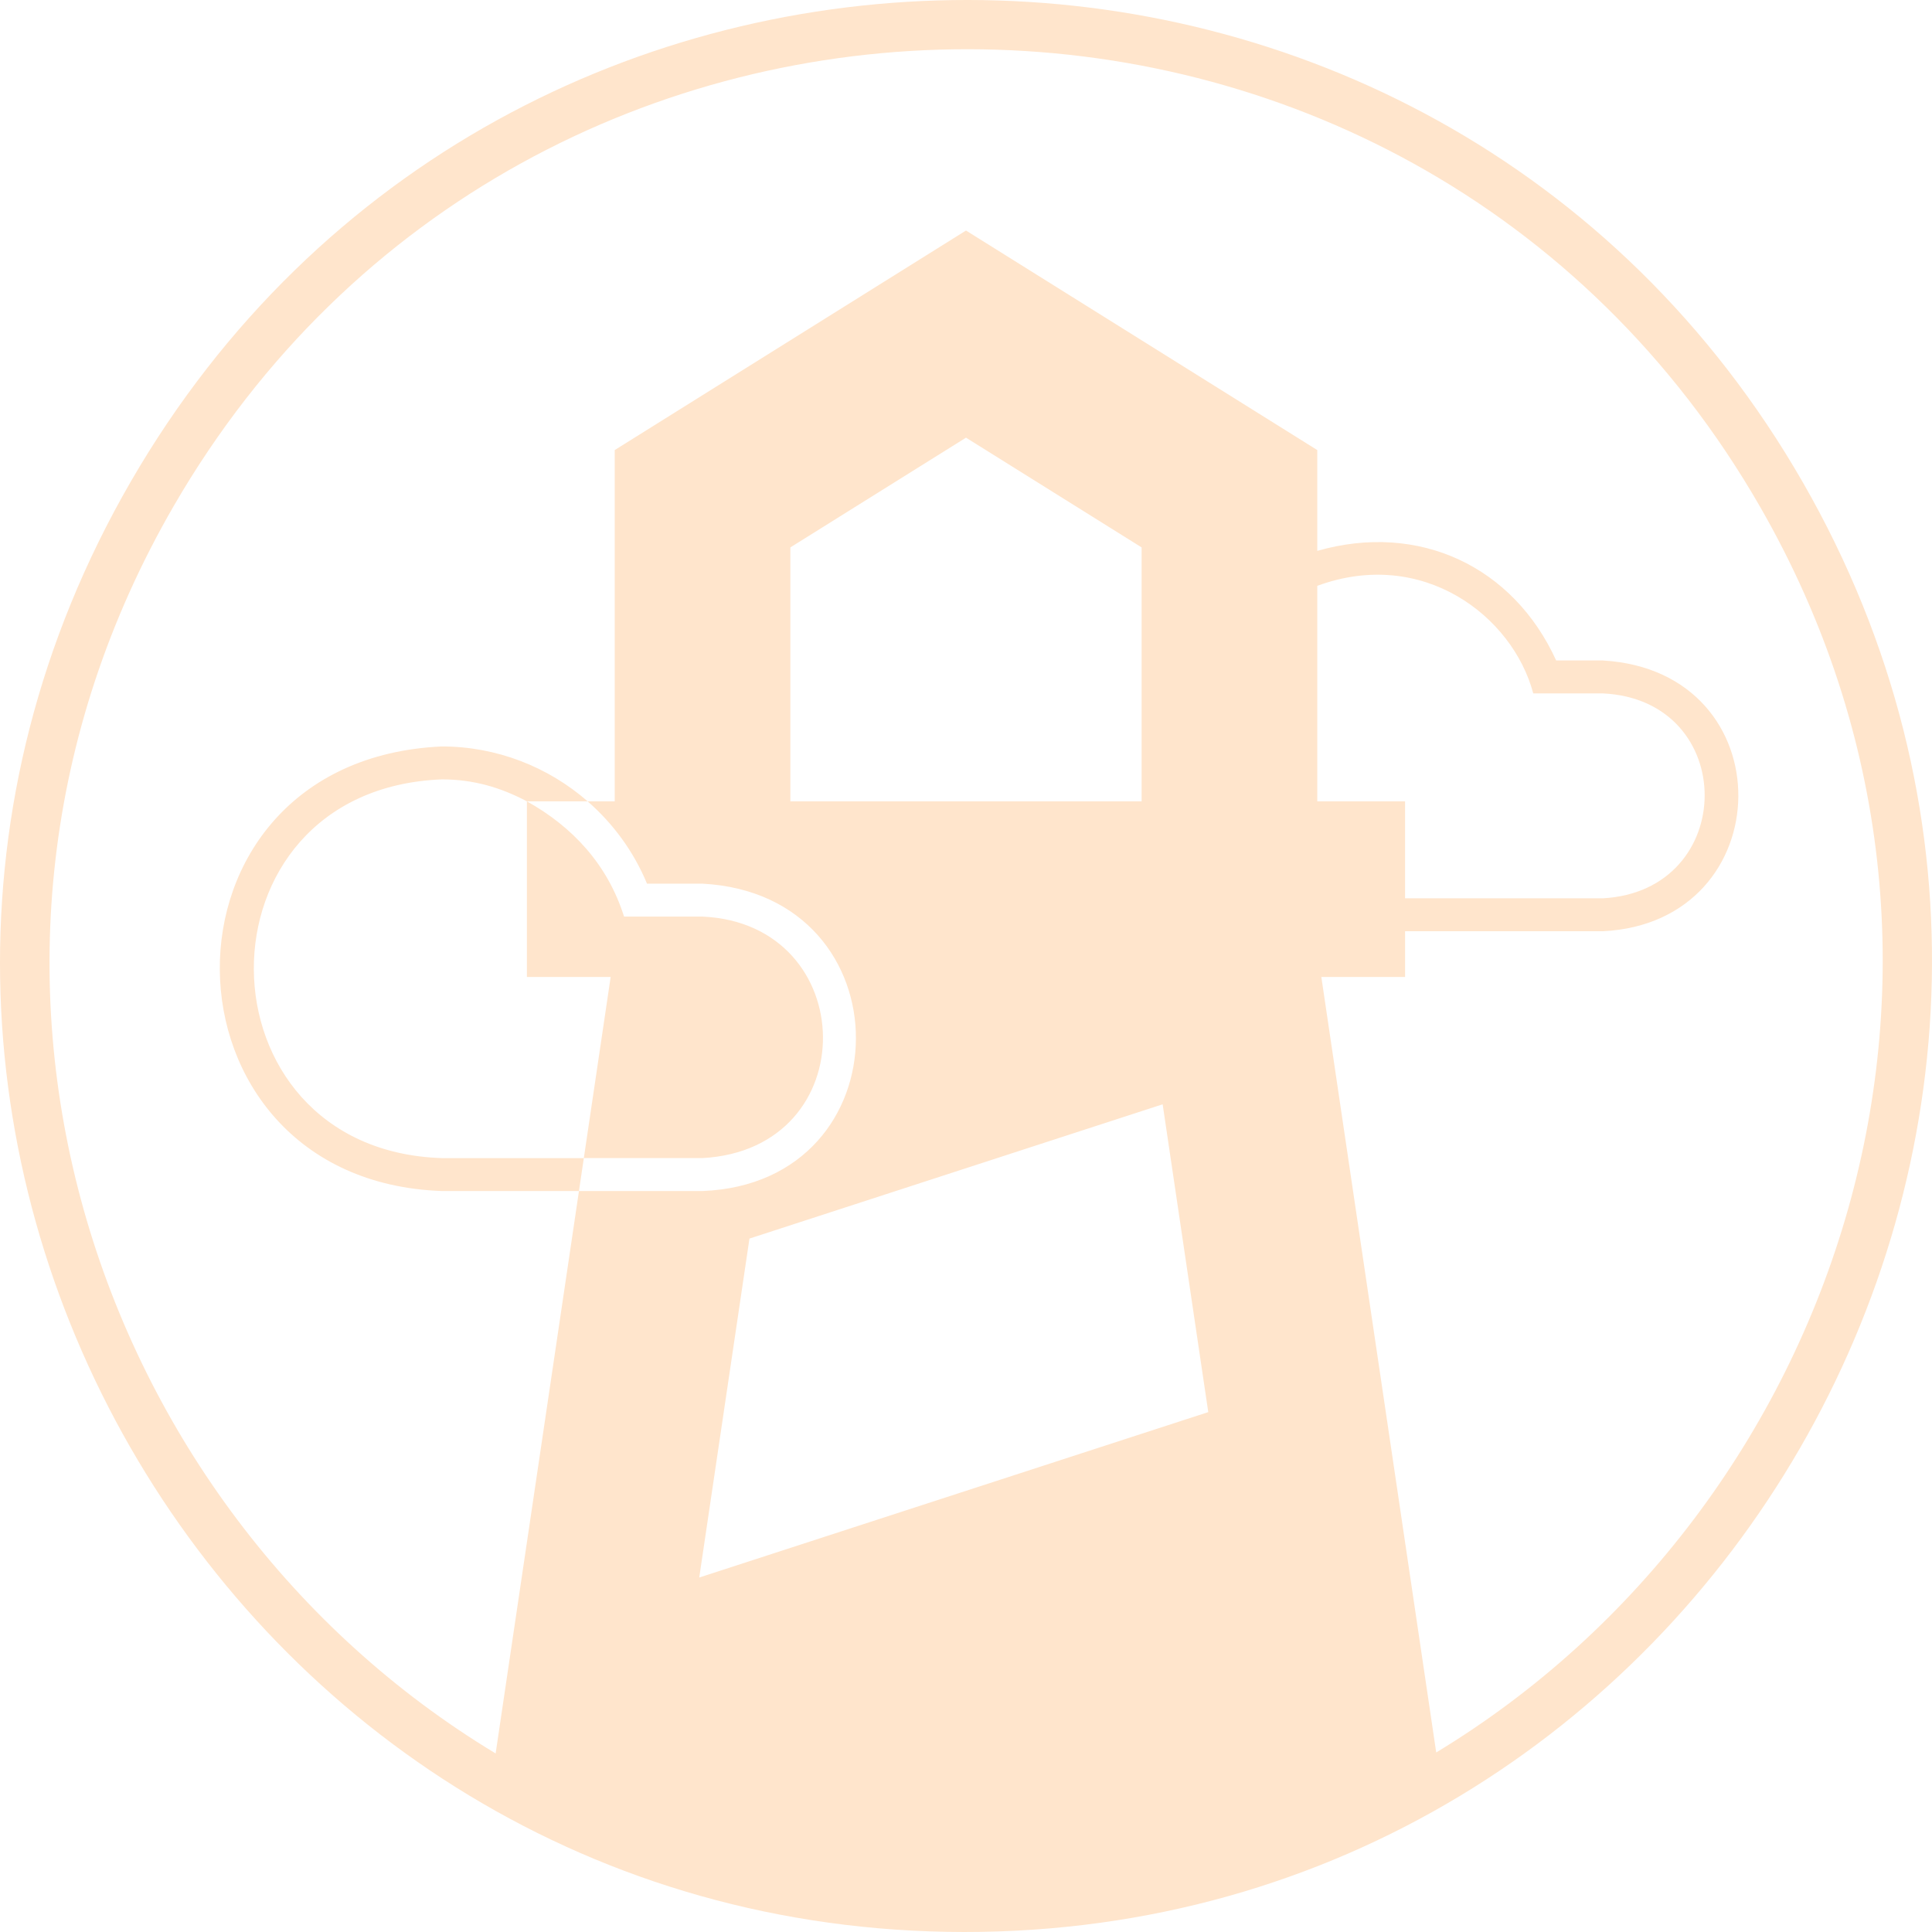
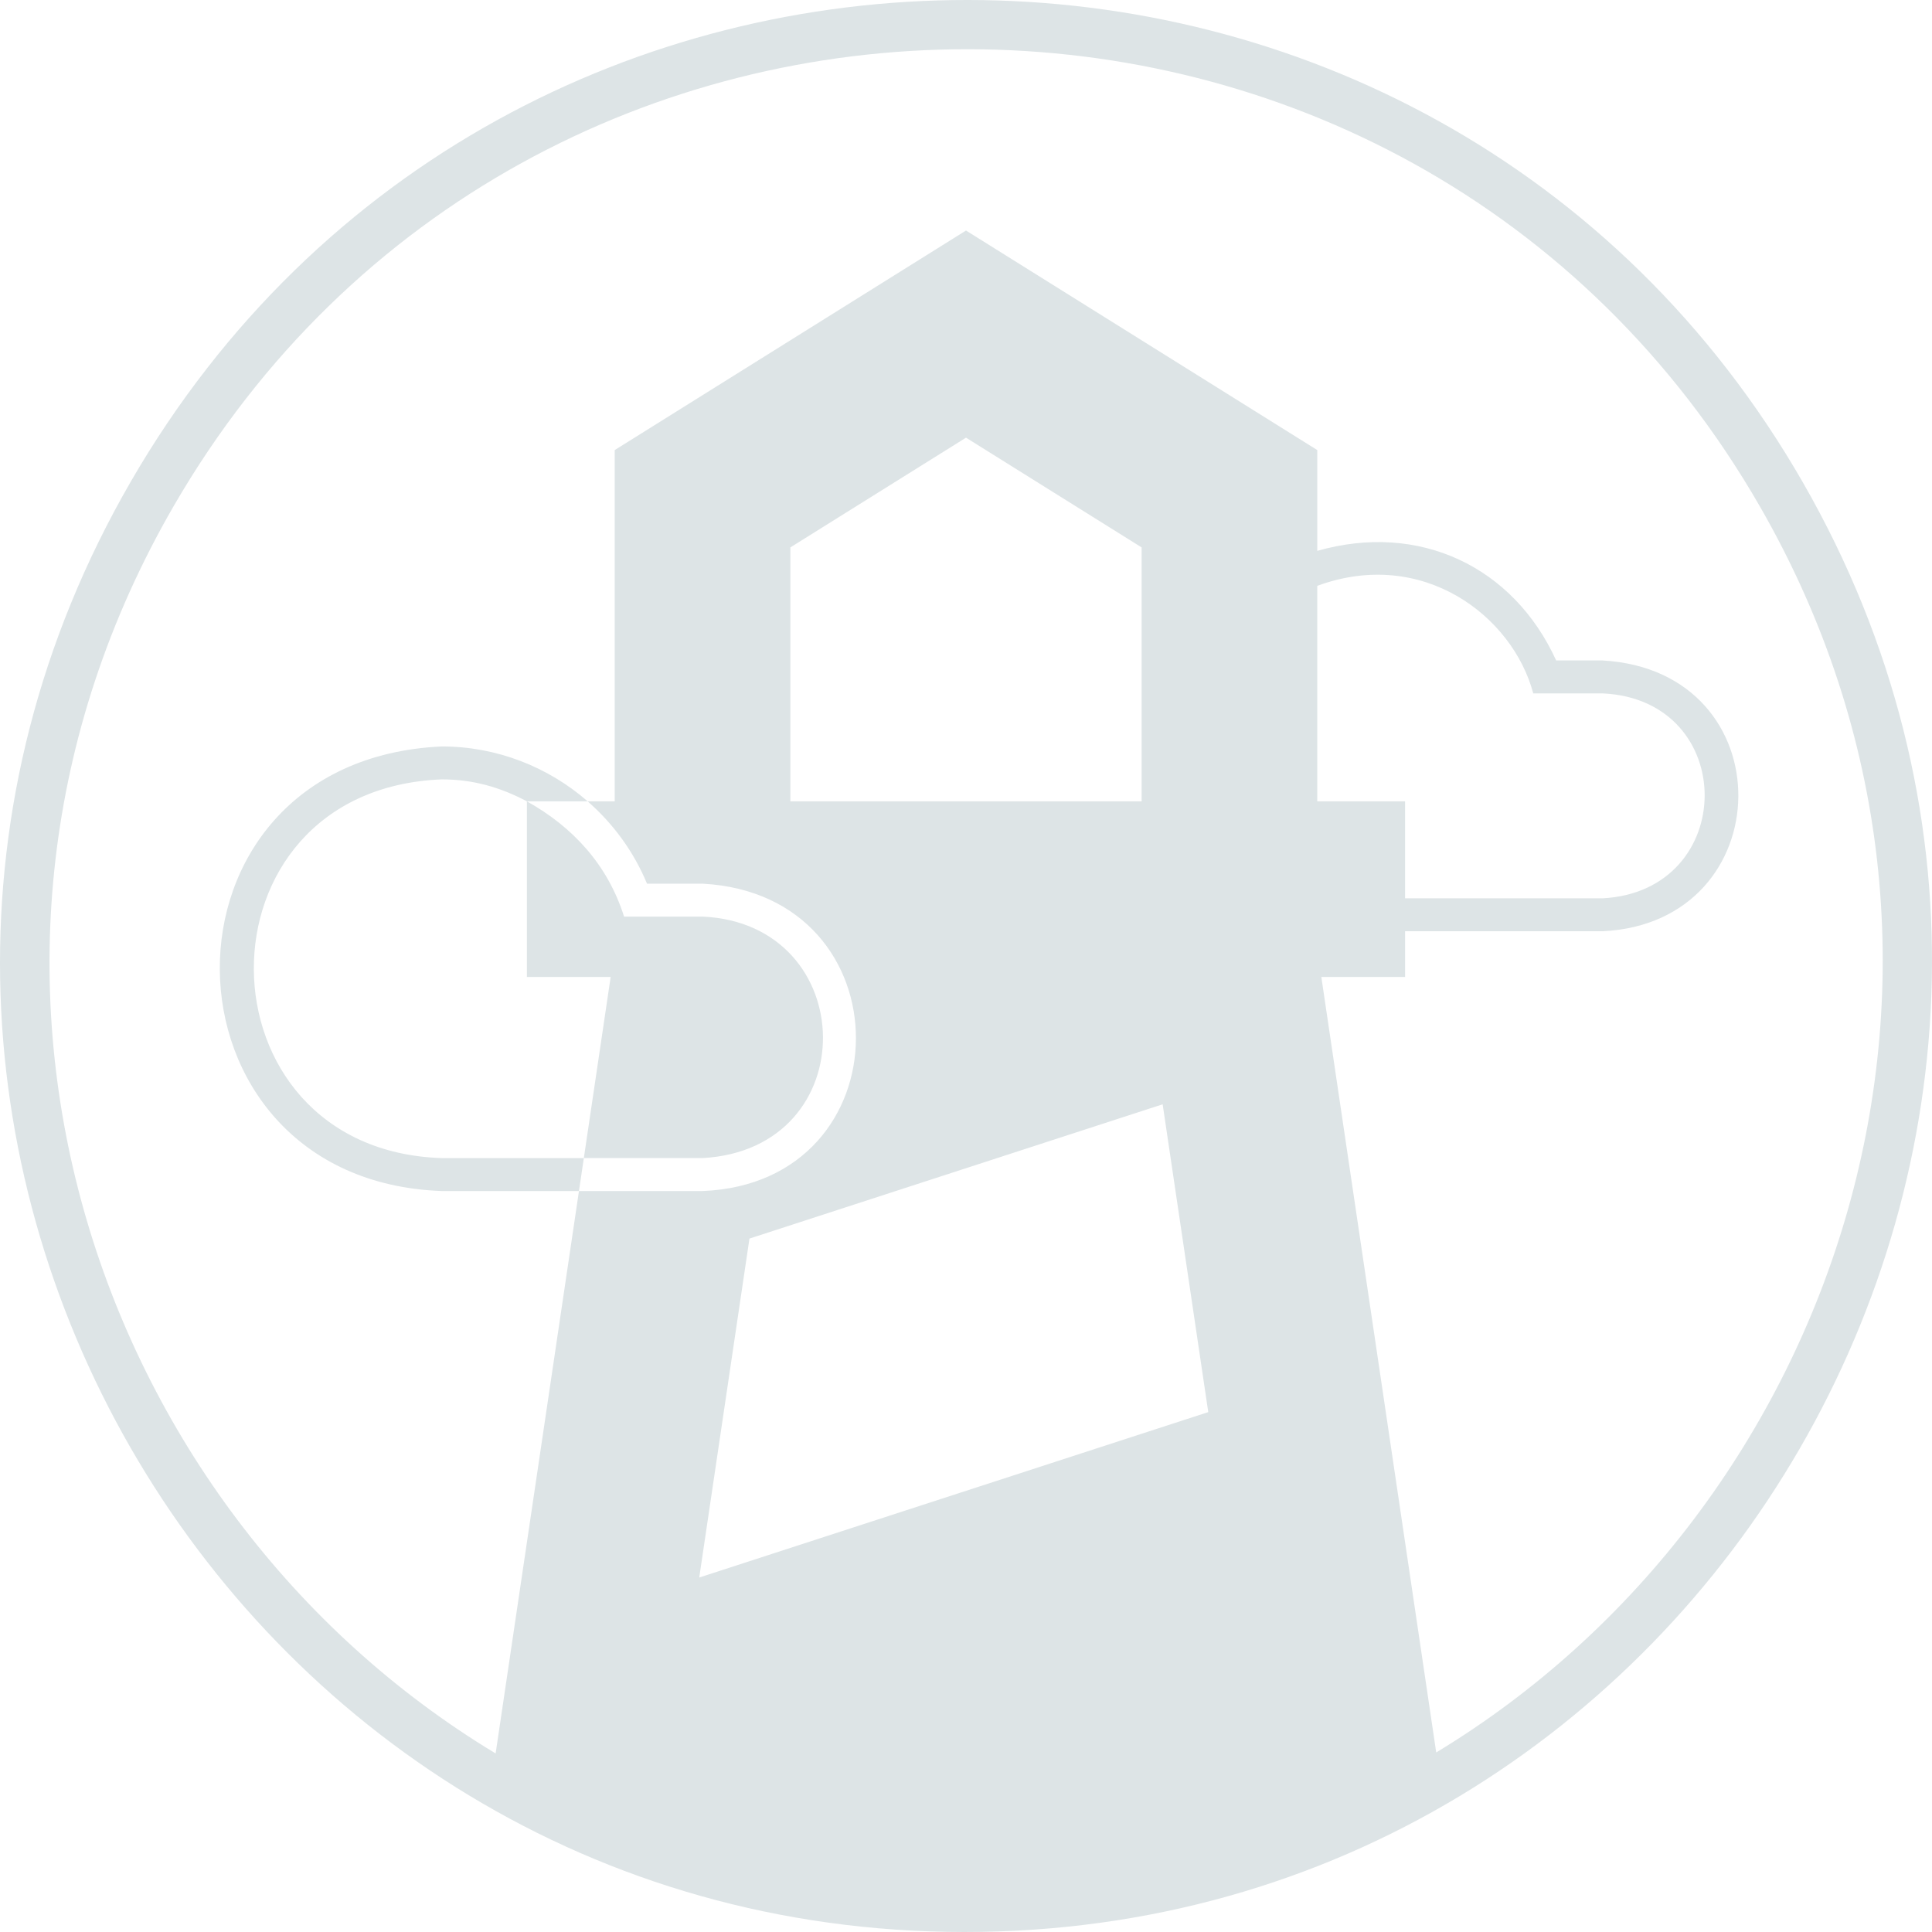
<svg xmlns="http://www.w3.org/2000/svg" height="512" width="512">
-   <path d="m424.728 238.062h-52.368v-25.698h-23.271v-57.11c27.941-10.27 51.778 7.986 57.238 28.502h18.396c36.143 1.67 35.934 52.391.004 54.307zm-262.896 20.844-7.111 48h31.458c43.163-2.37 41.945-62.115 0-64.001h-20.797c-4.359-13.815-13.664-23.808-25.745-30.541v46.542h22.196zm315.978-131.015c-97.817-170.361-344.572-170.562-443.093-.361s24.414 384.309 220.752 384.469c196.338.16 320.158-213.747 222.341-384.108zm-292.504 290.169 13.309-89.825 109.5-35.583 12.087 81.571zm117.237-205.7h-93.089v-67.291l46.547-29.083 46.542 29.083zm78.069 252.057-30.444-205.51h22.193v-12.117h52.368c47.372-2.271 48.488-68.968 0-71.761h-12.328c-11.323-24.835-36.23-36.765-63.311-29.044v-26.713l-93.089-58.18-93.093 58.18v93.093h-7.165c-10.497-9.153-24.13-14.548-38.652-14.548-79.361 3.587-77.547 115.075 0 117.818h36.338l1.293-8.727-37.631-0c-65.872-2.109-66.989-97.736 0-100.363 8.313 0 15.496 2.096 22.547 5.821h16.091c6.733 5.868 12.19 13.266 15.735 21.814h14.717c54.427 2.926 53.97 79.34 0 81.456h-32.751l-22.082 149.047c-107.223-64.687-155.461-209.394-85.286-330.627 93.483-161.498 327.62-161.307 420.435.342 69.507 121.056 21.07 265.282-85.882 330.021z" fill="#ffe5cc" />
+   <path d="m424.728 238.062h-52.368v-25.698h-23.271v-57.11c27.941-10.27 51.778 7.986 57.238 28.502h18.396c36.143 1.67 35.934 52.391.004 54.307zm-262.896 20.844-7.111 48h31.458c43.163-2.37 41.945-62.115 0-64.001h-20.797c-4.359-13.815-13.664-23.808-25.745-30.541v46.542h22.196zm315.978-131.015c-97.817-170.361-344.572-170.562-443.093-.361s24.414 384.309 220.752 384.469c196.338.16 320.158-213.747 222.341-384.108zm-292.504 290.169 13.309-89.825 109.5-35.583 12.087 81.571zm117.237-205.7h-93.089v-67.291l46.547-29.083 46.542 29.083zm78.069 252.057-30.444-205.51h22.193v-12.117h52.368c47.372-2.271 48.488-68.968 0-71.761h-12.328c-11.323-24.835-36.23-36.765-63.311-29.044v-26.713l-93.089-58.18-93.093 58.18v93.093h-7.165c-10.497-9.153-24.13-14.548-38.652-14.548-79.361 3.587-77.547 115.075 0 117.818h36.338l1.293-8.727-37.631-0c-65.872-2.109-66.989-97.736 0-100.363 8.313 0 15.496 2.096 22.547 5.821h16.091c6.733 5.868 12.19 13.266 15.735 21.814h14.717c54.427 2.926 53.97 79.34 0 81.456h-32.751l-22.082 149.047c-107.223-64.687-155.461-209.394-85.286-330.627 93.483-161.498 327.62-161.307 420.435.342 69.507 121.056 21.07 265.282-85.882 330.021z" fill="#dde4e6" />
</svg>
